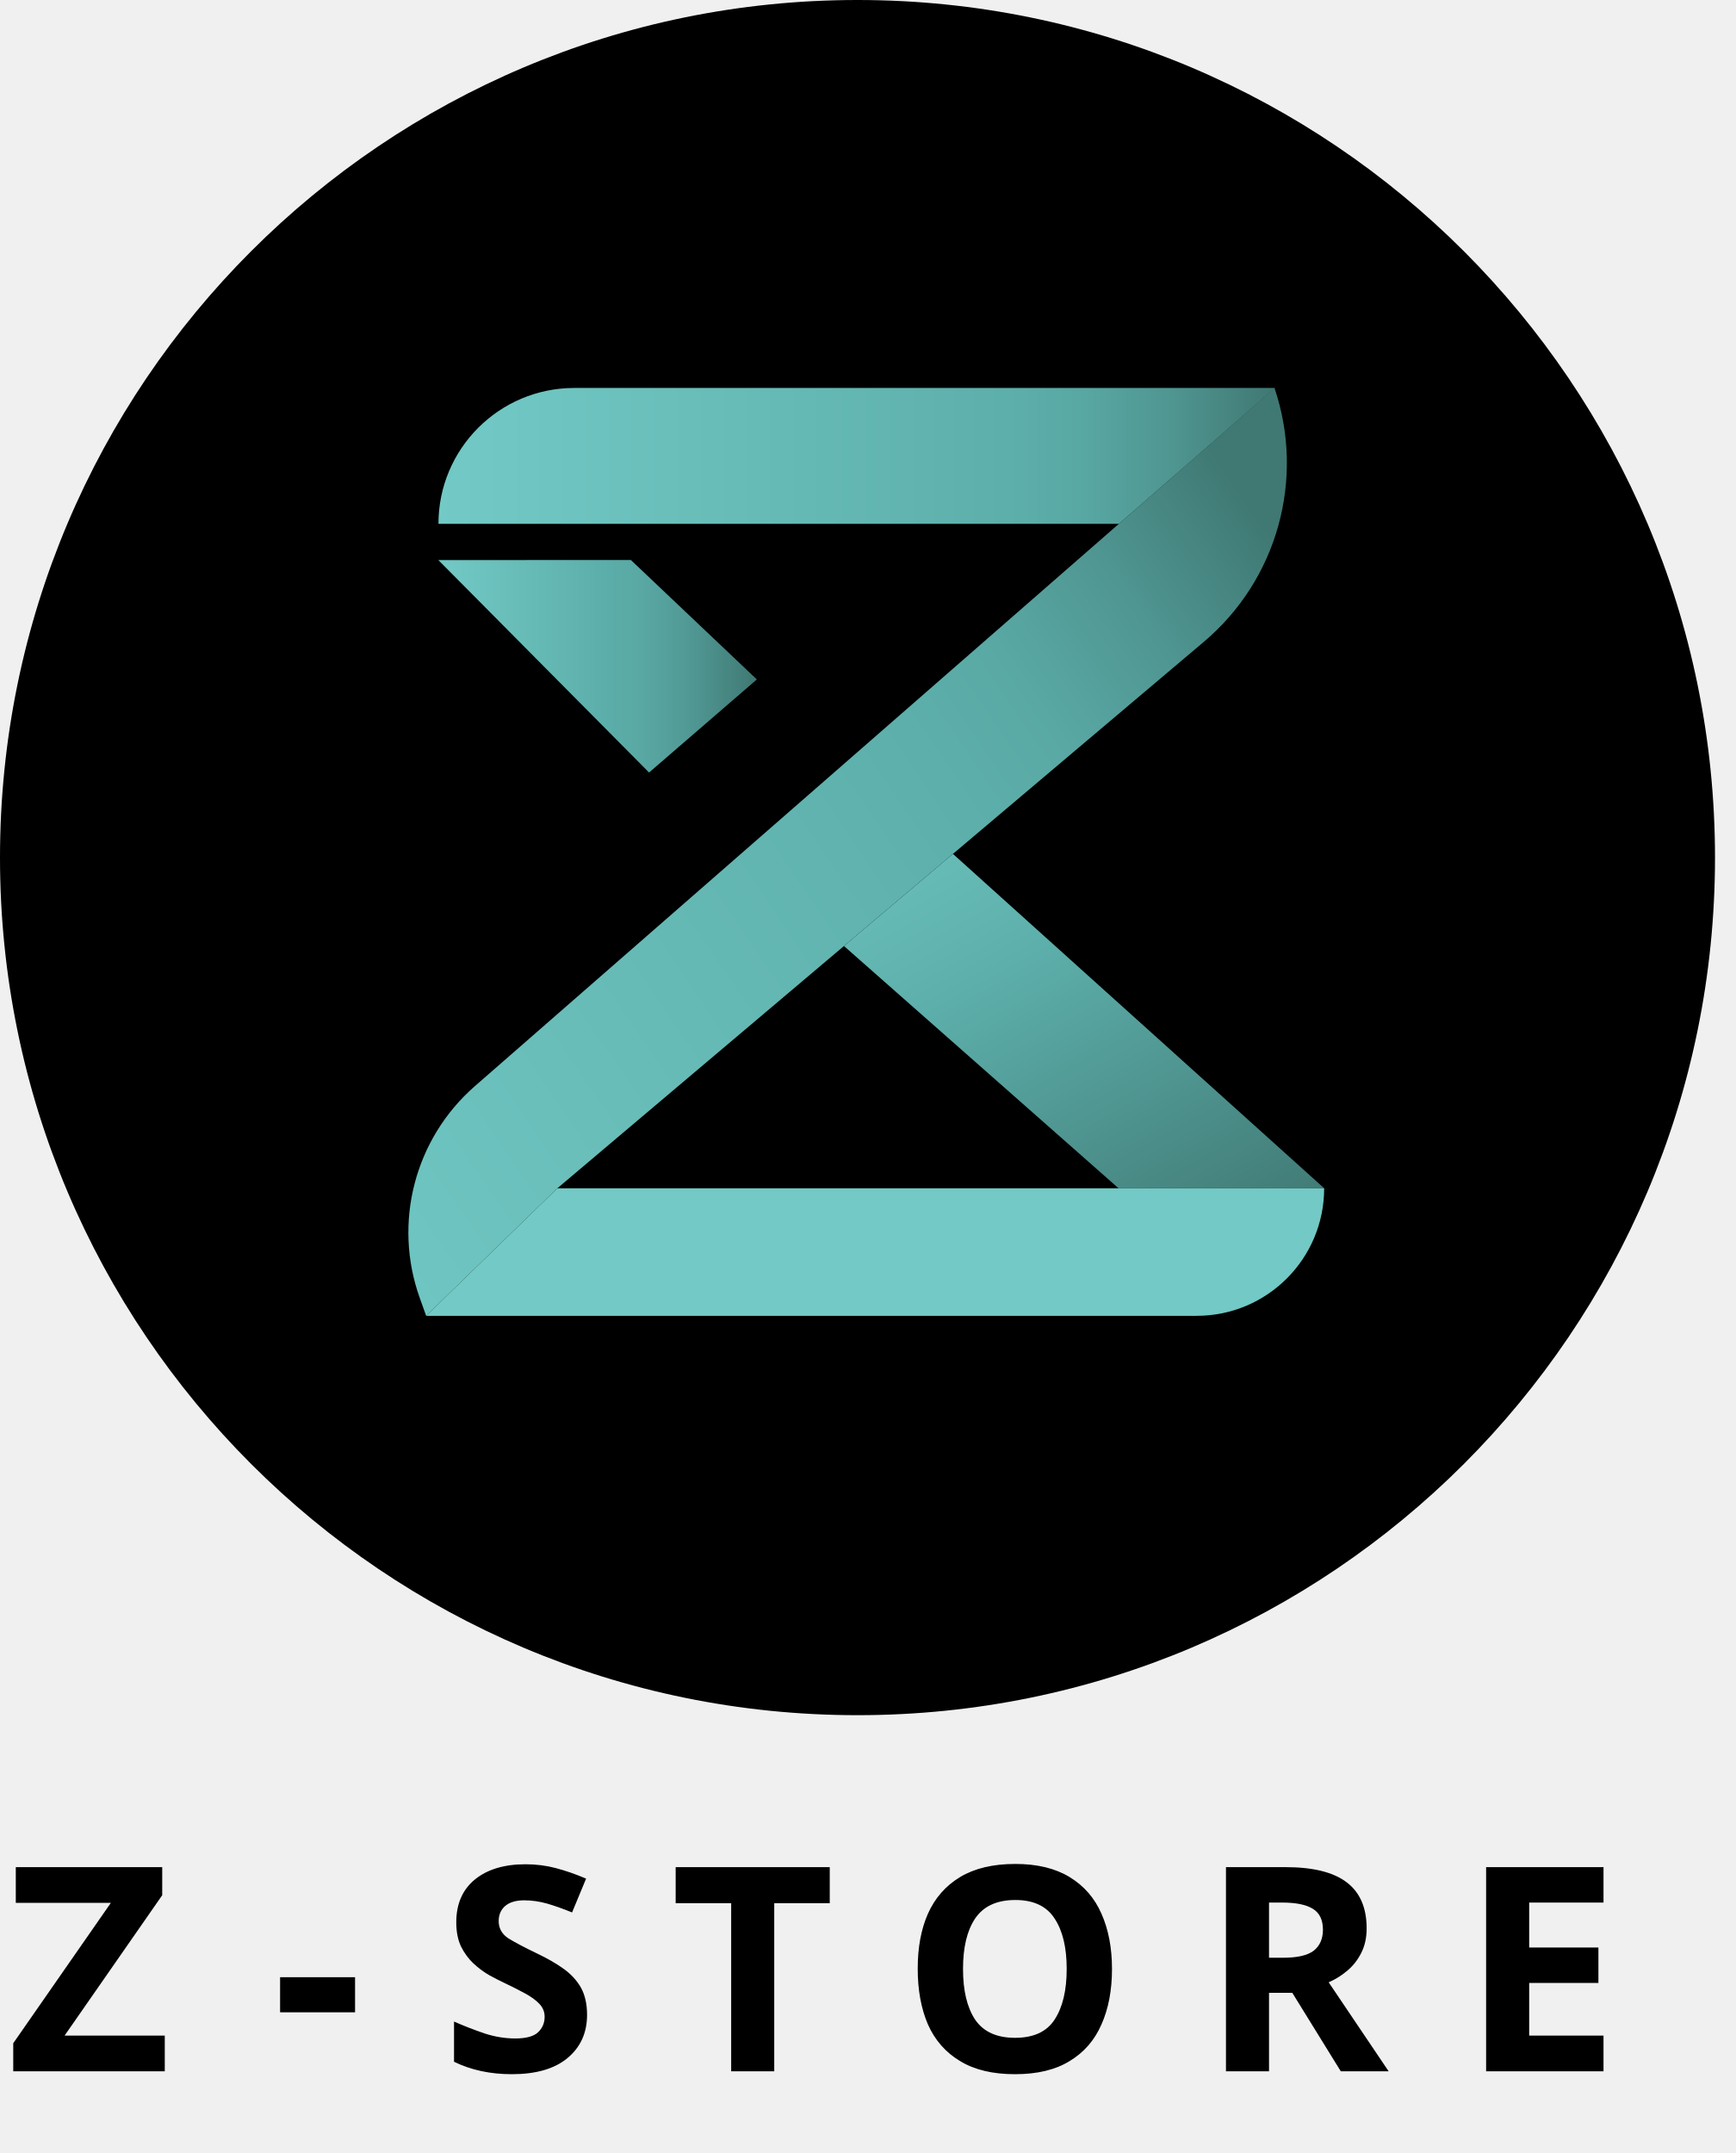
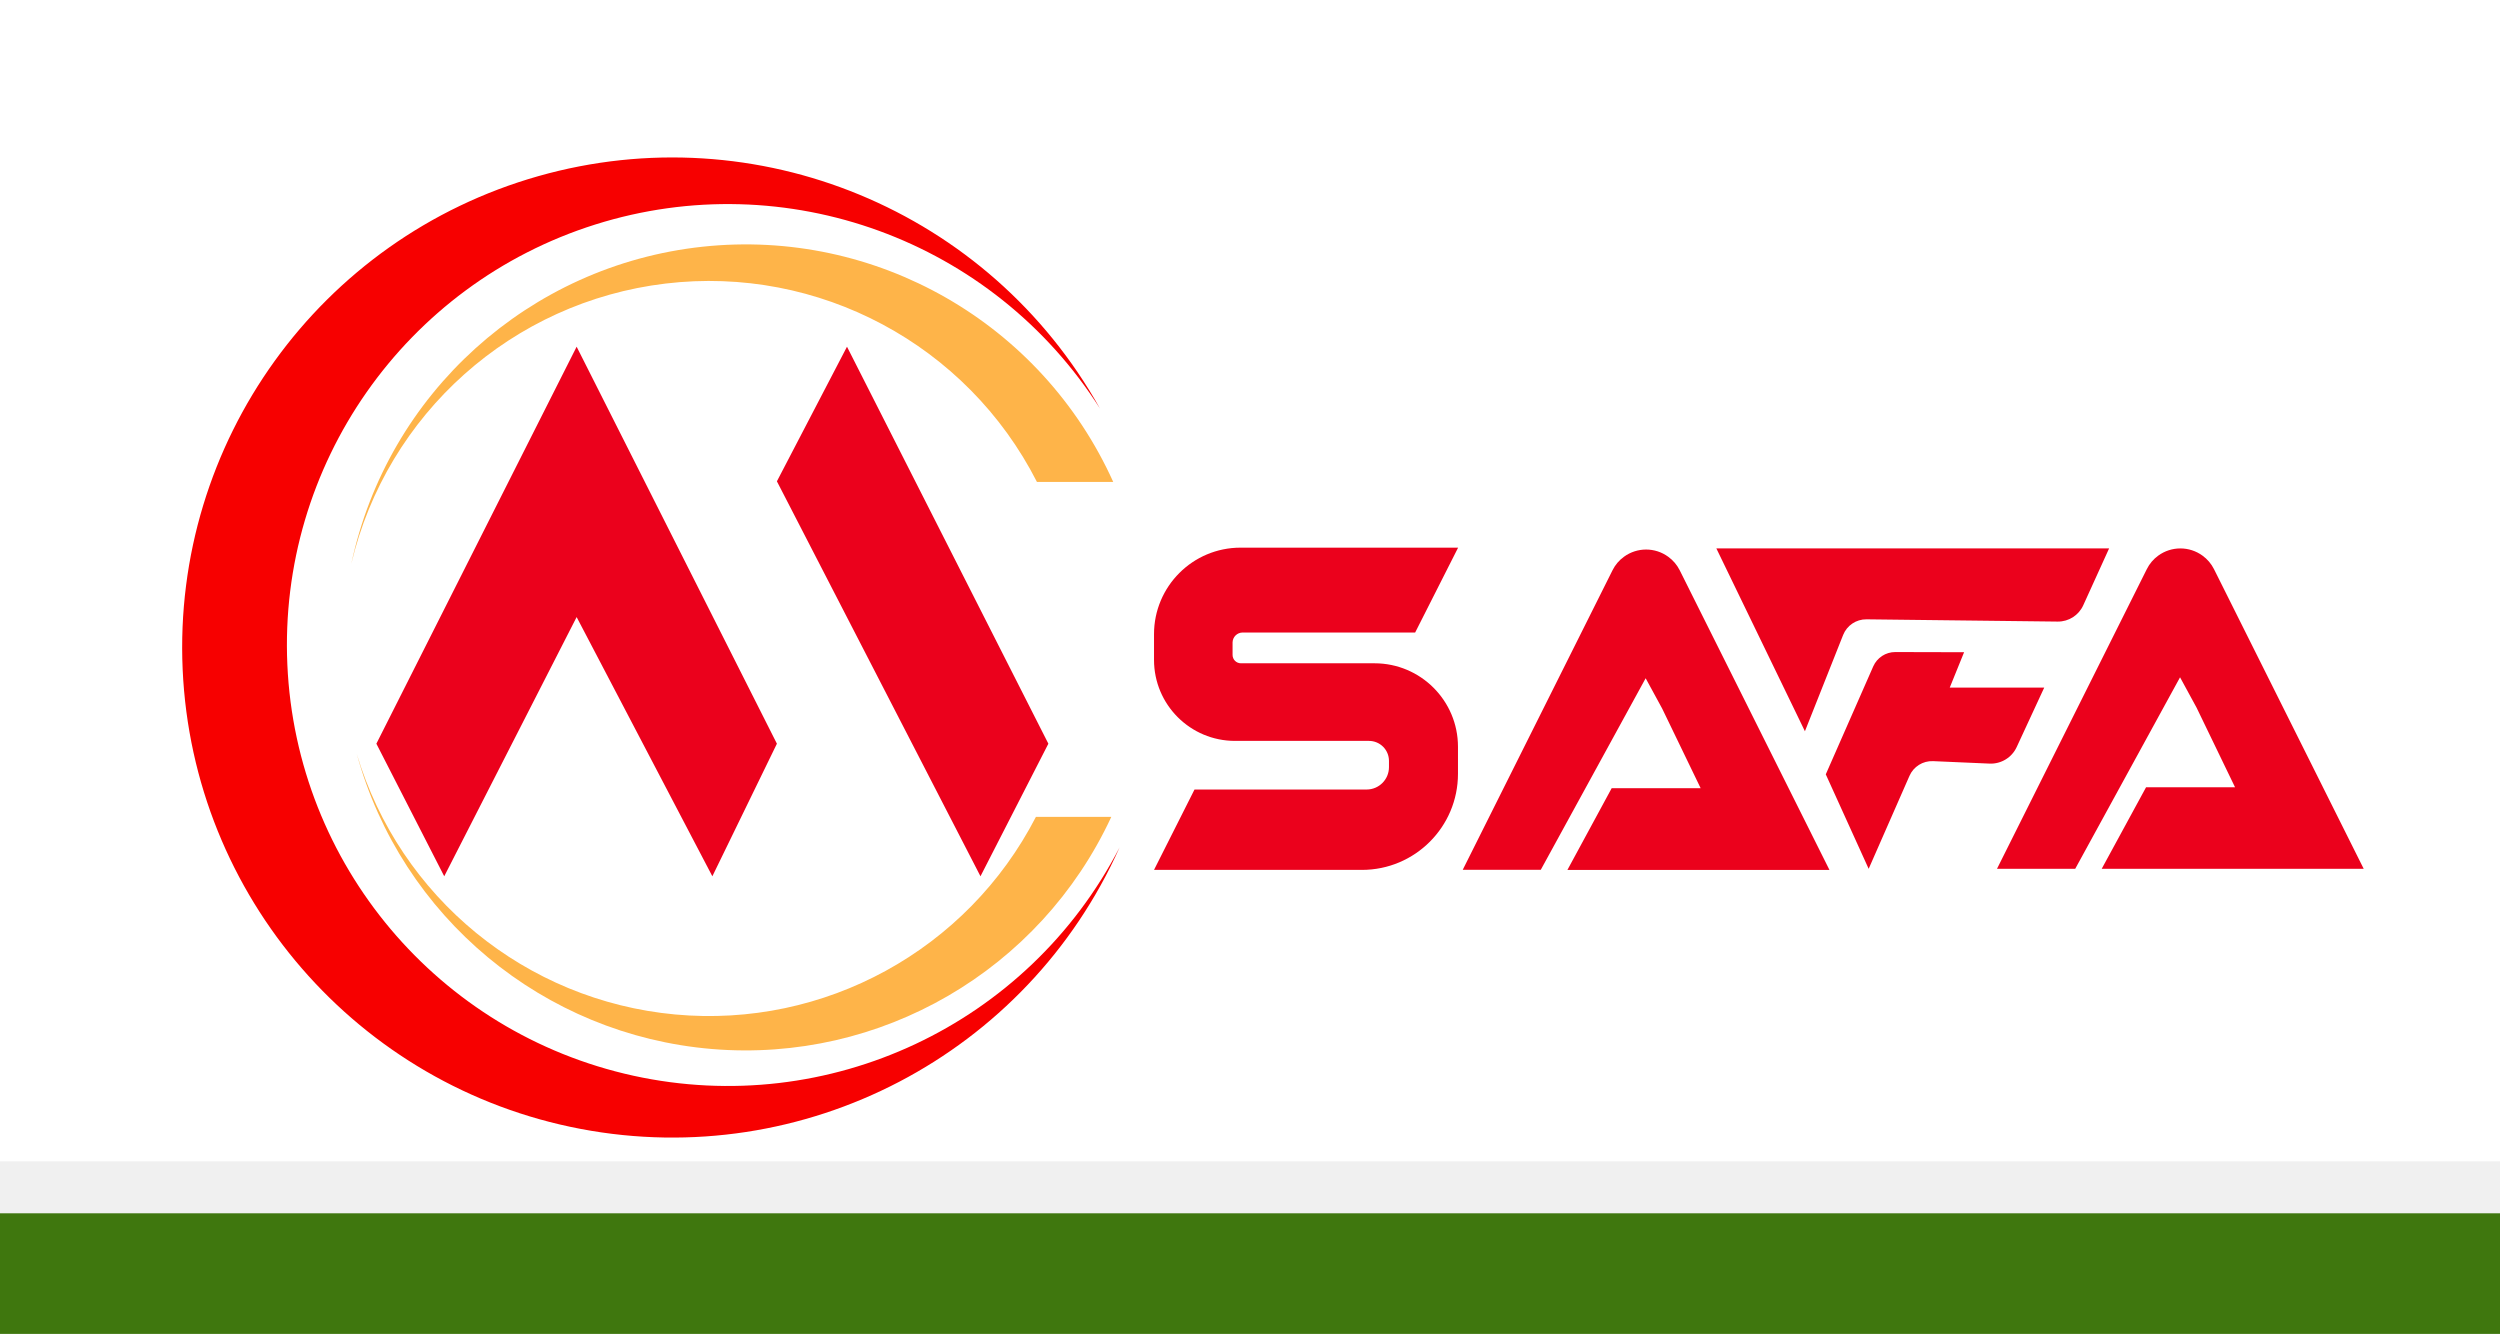
- <svg xmlns="http://www.w3.org/2000/svg" xmlns:xlink="http://www.w3.org/1999/xlink" width="85" height="105.442" viewBox="0 0 85 105.442">
+ <svg xmlns="http://www.w3.org/2000/svg" viewBox="0 0 740.89 395.32">
  <defs>
-     <linearGradient id="linear-gradient" y1="0.5" x2="1" y2="0.5" gradientUnits="objectBoundingBox">
-       <stop offset="0" stop-color="#72c9c5" />
-       <stop offset="0.438" stop-color="#65b9b5" />
-       <stop offset="0.698" stop-color="#5caeaa" />
-       <stop offset="0.771" stop-color="#58a7a3" />
-       <stop offset="0.876" stop-color="#4f9590" />
-       <stop offset="0.996" stop-color="#407873" />
-     </linearGradient>
-     <linearGradient id="linear-gradient-2" x1="-0.18" y1="-0.235" x2="0.918" y2="1.161" gradientUnits="objectBoundingBox">
-       <stop offset="0" stop-color="#72c9c5" />
-       <stop offset="0.278" stop-color="#65b9b5" />
-       <stop offset="0.443" stop-color="#5caeaa" />
-       <stop offset="0.996" stop-color="#407873" />
-     </linearGradient>
-     <linearGradient id="linear-gradient-3" x1="-28.435" y1="-125.685" x2="-29.43" y2="-125.833" xlink:href="#linear-gradient-2" />
-     <linearGradient id="linear-gradient-4" x1="-0.18" y1="0.99" x2="0.987" y2="0.153" gradientUnits="objectBoundingBox">
-       <stop offset="0" stop-color="#72c9c5" />
-       <stop offset="0.438" stop-color="#65b9b5" />
-       <stop offset="0.698" stop-color="#5caeaa" />
-       <stop offset="0.771" stop-color="#59a8a4" />
-       <stop offset="0.868" stop-color="#509793" />
-       <stop offset="0.978" stop-color="#427d78" />
-       <stop offset="0.996" stop-color="#407873" />
-     </linearGradient>
-     <linearGradient id="linear-gradient-5" y1="0.5" x2="1" y2="0.5" gradientUnits="objectBoundingBox">
-       <stop offset="0" stop-color="#72c9c5" />
-       <stop offset="0.326" stop-color="#65b9b5" />
-       <stop offset="0.519" stop-color="#5caeaa" />
-       <stop offset="0.637" stop-color="#59a8a4" />
-       <stop offset="0.784" stop-color="#519995" />
-       <stop offset="0.946" stop-color="#44817c" />
-       <stop offset="0.996" stop-color="#407873" />
-     </linearGradient>
+     <style>.cls-1{fill:#fff;}.cls-2{fill:#eb011c;}.cls-3{fill:#3f770e;}.cls-4{fill:#f70000;}.cls-5{fill:#feb449;}</style>
  </defs>
-   <g id="Group_8197" data-name="Group 8197" transform="translate(-146 -32)">
-     <g id="Group_6631" data-name="Group 6631" transform="translate(33)">
-       <g id="Group_6630" data-name="Group 6630">
-         <circle id="Ellipse_65" data-name="Ellipse 65" cx="42" cy="42" r="42" transform="translate(113 32)" />
-       </g>
-       <g id="logo" transform="translate(-326.694 -2161.376)">
-         <path id="Path_163" data-name="Path 163" d="M505.4,2212.376l-7.642,6.655h-33.33a6.656,6.656,0,0,1,6.655-6.655Z" transform="translate(-3.259 0)" fill="url(#linear-gradient)" />
-         <path id="Path_164" data-name="Path 164" d="M551.854,2302.163H541.782l-13.45-11.865,5.338-4.511Z" transform="translate(-47.302 -50.592)" fill="url(#linear-gradient-2)" />
-         <path id="Path_165" data-name="Path 165" d="M468.921,2338.467h37.561a6.246,6.246,0,0,1-6.247,6.246H462.495Z" transform="translate(-1.931 -86.895)" fill="url(#linear-gradient-3)" />
-         <path id="Path_166" data-name="Path 166" d="M502.118,2212.376h0a11.459,11.459,0,0,1-3.456,12.429l-31.669,26.766-6.426,6.247-.313-.874a9.511,9.511,0,0,1,2.7-10.376Z" transform="translate(0 0)" fill="url(#linear-gradient-4)" />
-         <path id="Path_167" data-name="Path 167" d="M473.854,2239.485l6.169,5.848-5.279,4.559-10.322-10.406Z" transform="translate(-3.259 -18.682)" fill="url(#linear-gradient-5)" />
-       </g>
-     </g>
-     <g id="Group_2560" data-name="Group 2560" transform="translate(2120.5 1112)">
-       <text id="Mobile_banking_like" data-name="Mobile banking like" transform="translate(-1969.5 -978.558)" font-size="14" font-family="Montserrat-Bold, Montserrat" font-weight="700" letter-spacing="0.11em">
-         <tspan x="-4.697" y="0">Z</tspan>
-       </text>
-       <text id="Mobile_banking_like-2" data-name="Mobile banking like" transform="translate(-1958.5 -978.558)" font-size="14" font-family="Montserrat-Bold, Montserrat" font-weight="700" letter-spacing="0.12em">
-         <tspan x="-2.702" y="0">-</tspan>
-       </text>
-       <text id="Mobile_banking_like-3" data-name="Mobile banking like" transform="translate(-1921.5 -978.558)" font-size="14" font-family="Montserrat-Bold, Montserrat" font-weight="700" letter-spacing="0.25em">
-         <tspan x="-31.402" y="0">STORE</tspan>
-       </text>
+   <g id="Layer_2" data-name="Layer 2">
+     <g id="graphics">
+       <rect class="cls-1" width="740.89" height="344.17" />
+       <path class="cls-2" d="M365.28,190.34v3.75a2.47,2.47,0,0,0,2.47,2.48h39.59a24.74,24.74,0,0,1,24.74,24.74v8a28.48,28.48,0,0,1-28.47,28.49H342l12-23.82h51a6.63,6.63,0,0,0,6.63-6.63v-1.85a5.92,5.92,0,0,0-5.93-5.93H366a24,24,0,0,1-24-24v-7.62a25.64,25.64,0,0,1,25.64-25.65h64.48l-12.73,25.15H368.23A3,3,0,0,0,365.28,190.34Z" />
+       <path class="cls-2" d="M477.63,233.59H504L492.6,210l-4.9-9-31.08,56.77H433.49L477.88,169a10.87,10.87,0,0,1,3.39-4,11.12,11.12,0,0,1,13.12,0,11,11,0,0,1,3.4,4l44.38,88.81H464.51Z" />
+       <path class="cls-2" d="M636,233.31h26.37l-11.4-23.59-4.9-9L615,257.48H591.82l44.4-88.81a10.94,10.94,0,0,1,3.38-4,11.14,11.14,0,0,1,13.13,0,11,11,0,0,1,3.4,4l44.37,88.81H622.85Z" />
+       <path class="cls-2" d="M625.05,162.52l-7.67,16.87a8.22,8.22,0,0,1-7.58,4.82l-56.65-.67a7.36,7.36,0,0,0-6.93,4.64L534.9,216.71l-26.25-54.19Z" />
+       <path class="cls-2" d="M582.07,193.29l-4.25,10.48h28l-8.17,17.64a8.46,8.46,0,0,1-8,4.89l-16.77-.73a7.3,7.3,0,0,0-7,4.37l-12.09,27.54-12.71-28,14.07-32a7.12,7.12,0,0,1,6.52-4.24Z" />
+       <polygon class="cls-2" points="111.54 220.4 170.89 102.75 230.24 220.4 211.11 259.69 170.89 182.87 131.65 259.69 111.54 220.4" />
+       <polygon class="cls-2" points="251.01 102.75 230.24 142.64 290.57 259.69 310.69 220.4 251.01 102.75" />
+       <rect class="cls-3" y="359.57" width="740.89" height="35.74" />
+       <path class="cls-4" d="M331.81,251.1a145.22,145.22,0,1,1-5.81-130,130.67,130.67,0,1,0,5.81,130Z" />
+       <path class="cls-5" d="M307,242.09h22.34a119.48,119.48,0,0,1-223.61-18.66A109,109,0,0,0,307,242.09Z" />
+       <path class="cls-5" d="M104.11,167.08a119.48,119.48,0,0,1,225.8-24.26H307.3a109,109,0,0,0-203.19,24.26Z" />
    </g>
  </g>
</svg>
